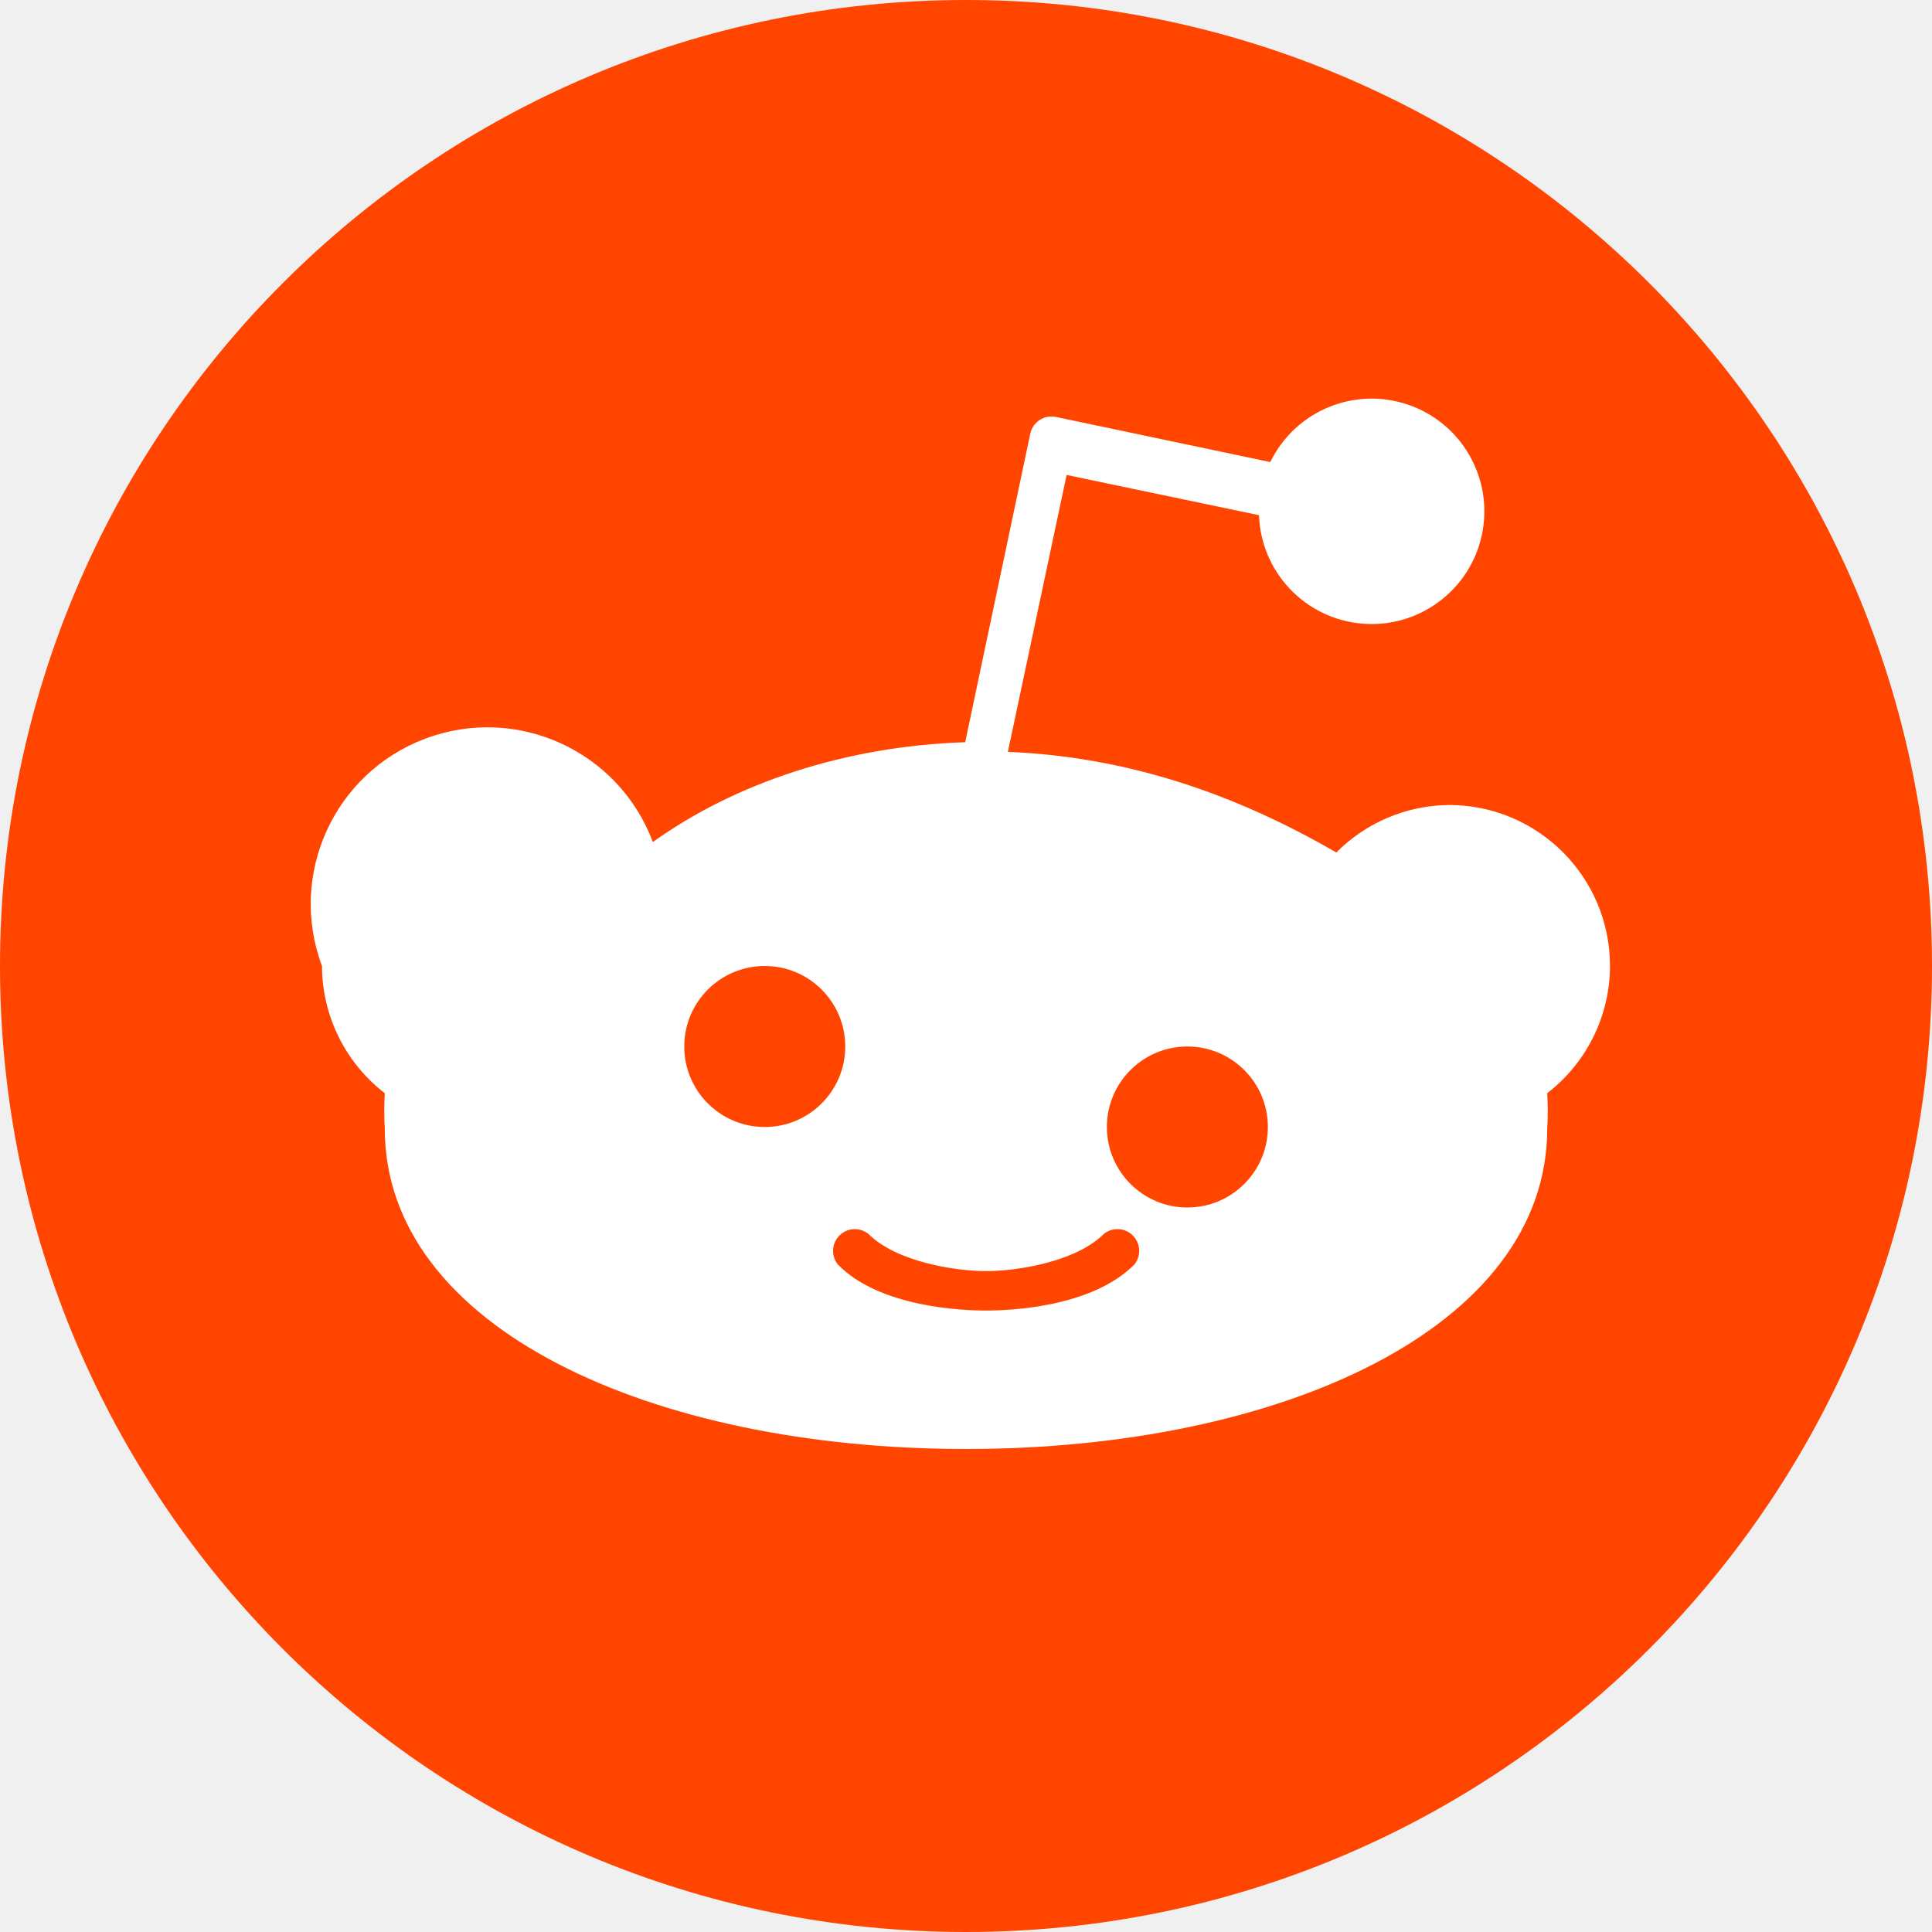
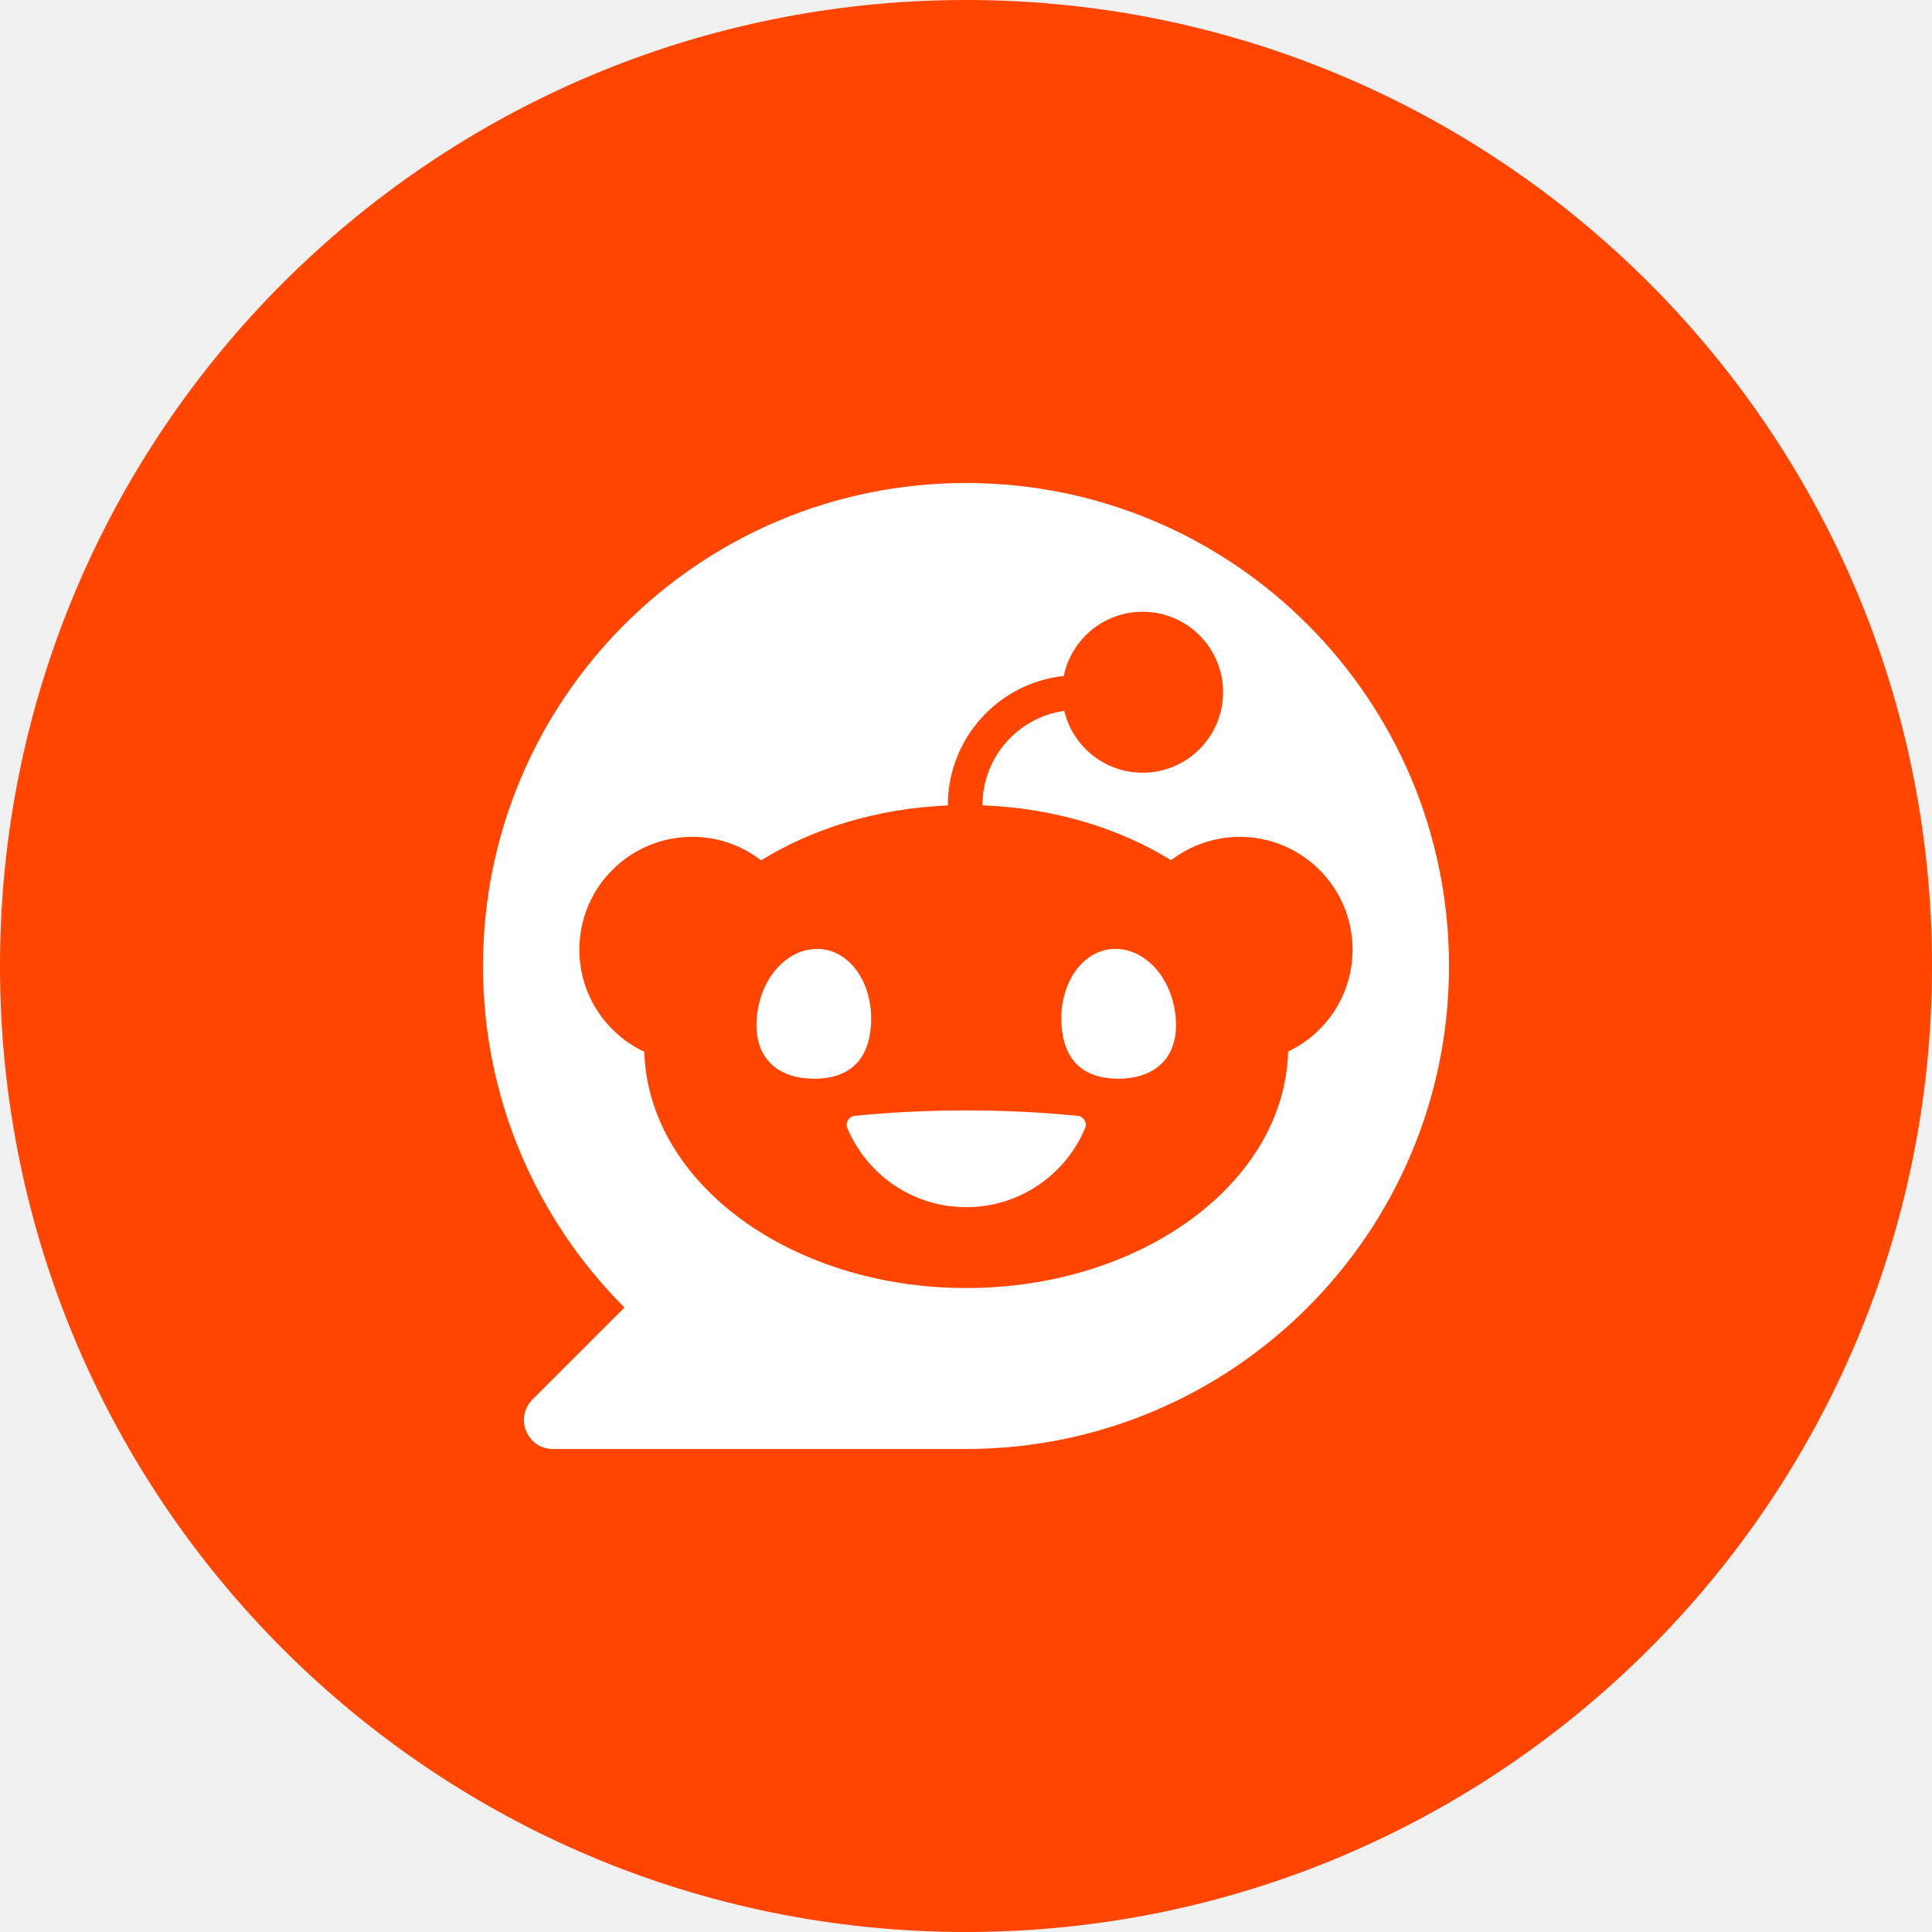
- <svg xmlns="http://www.w3.org/2000/svg" viewBox="0 0 24 24">
-   <circle cx="12" cy="12" r="12" fill="#FF4500" />
-   <path fill="white" d="M20 12a2 2 0 0 0-2-2 2 2 0 0 0-1.4.59C15.34 9.86 14 9.4 12.52 9.34l.73-3.44 2.39.5a1.4 1.4 0 1 0 .14-.66l-2.66-.56a.27.27 0 0 0-.32.2l-.81 3.84c-1.5.05-2.86.51-3.88 1.24A2 2 0 0 0 4 12a2 2 0 0 0 .78 1.58 3.46 3.46 0 0 0 0 .44C4.78 16.5 8.1 18 12 18s7.22-1.5 7.22-3.98a3.46 3.46 0 0 0 0-.44A2 2 0 0 0 20 12zm-11.5 1a1 1 0 1 1 2 0 1 1 0 0 1-2 0zm5.59 2.71c-.53.53-1.54.57-1.84.57s-1.32-.04-1.84-.57a.27.27 0 0 1 .38-.38c.34.34 1.06.46 1.46.46s1.12-.12 1.46-.46a.27.27 0 0 1 .38.38zm-.34-1.71a1 1 0 1 1 2 0 1 1 0 0 1-2 0z" />
+ <svg xmlns="http://www.w3.org/2000/svg" viewBox="0 0 48 48">
+   <circle cx="24" cy="24" r="24" fill="#FF4500" />
+   <g transform="translate(12, 12)">
+     <path fill="white" d="M12 0C5.373 0 0 5.373 0 12c0 3.314 1.343 6.314 3.515 8.485l-2.286 2.286C.775 23.225 1.097 24 1.738 24H12c6.627 0 12-5.373 12-12S18.627 0 12 0Zm4.388 3.199c1.104 0 1.999.895 1.999 1.999 0 1.105-.895 2-1.999 2-.946 0-1.739-.657-1.947-1.539v.002c-1.147.162-2.032 1.15-2.032 2.341v.007c1.776.067 3.4.567 4.686 1.363.473-.363 1.064-.58 1.707-.58 1.547 0 2.802 1.254 2.802 2.802 0 1.117-.655 2.081-1.601 2.531-.088 3.256-3.637 5.876-7.997 5.876-4.361 0-7.905-2.617-7.998-5.87-.954-.447-1.614-1.415-1.614-2.538 0-1.548 1.255-2.802 2.803-2.802.645 0 1.239.218 1.712.585 1.275-.79 2.881-1.291 4.64-1.365v-.01c0-1.663 1.263-3.034 2.88-3.207.188-.911.993-1.595 1.959-1.595Zm-8.085 8.376c-.784 0-1.459.78-1.506 1.797-.047 1.016.64 1.429 1.426 1.429.786 0 1.371-.369 1.418-1.385.047-1.017-.553-1.841-1.338-1.841Zm7.406 0c-.786 0-1.385.824-1.338 1.841.047 1.017.634 1.385 1.418 1.385.785 0 1.473-.413 1.426-1.429-.046-1.017-.721-1.797-1.506-1.797Zm-3.703 4.013c-.974 0-1.907.048-2.77.135-.147.015-.241.168-.183.305.483 1.154 1.622 1.964 2.953 1.964 1.33 0 2.47-.81 2.953-1.964.057-.137-.037-.29-.184-.305-.863-.087-1.795-.135-2.769-.135Z" />
+   </g>
</svg>
